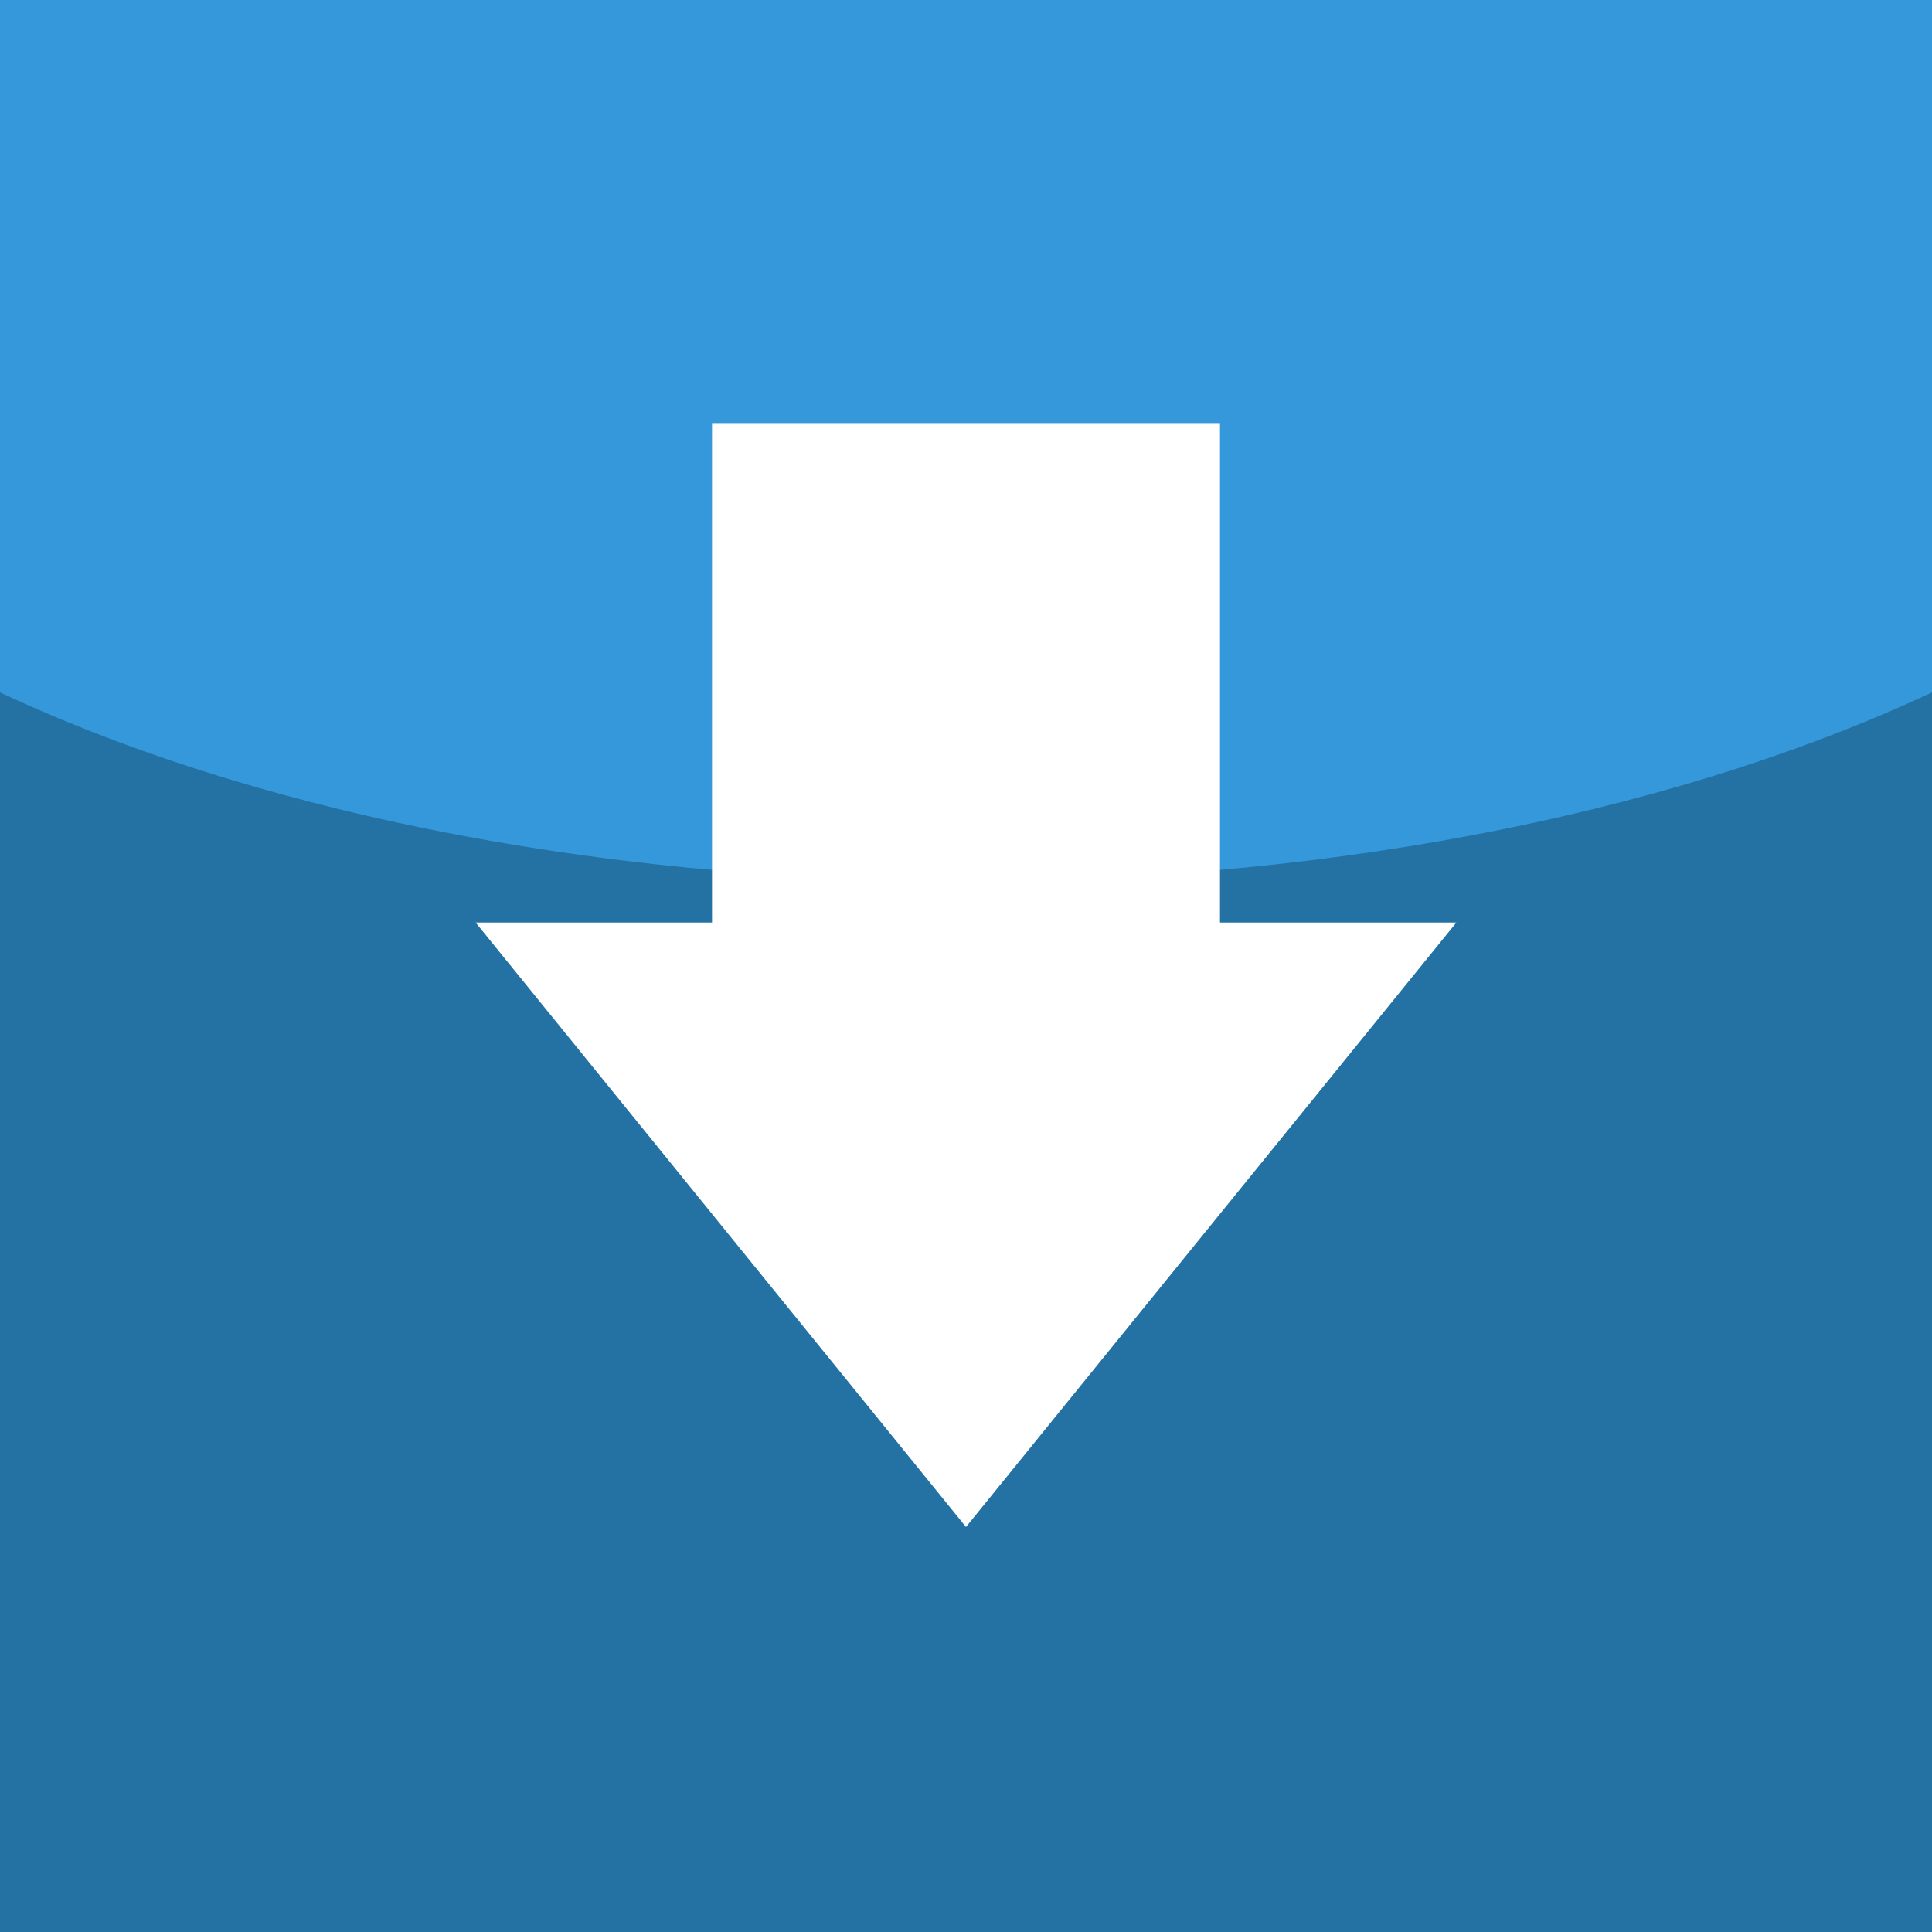
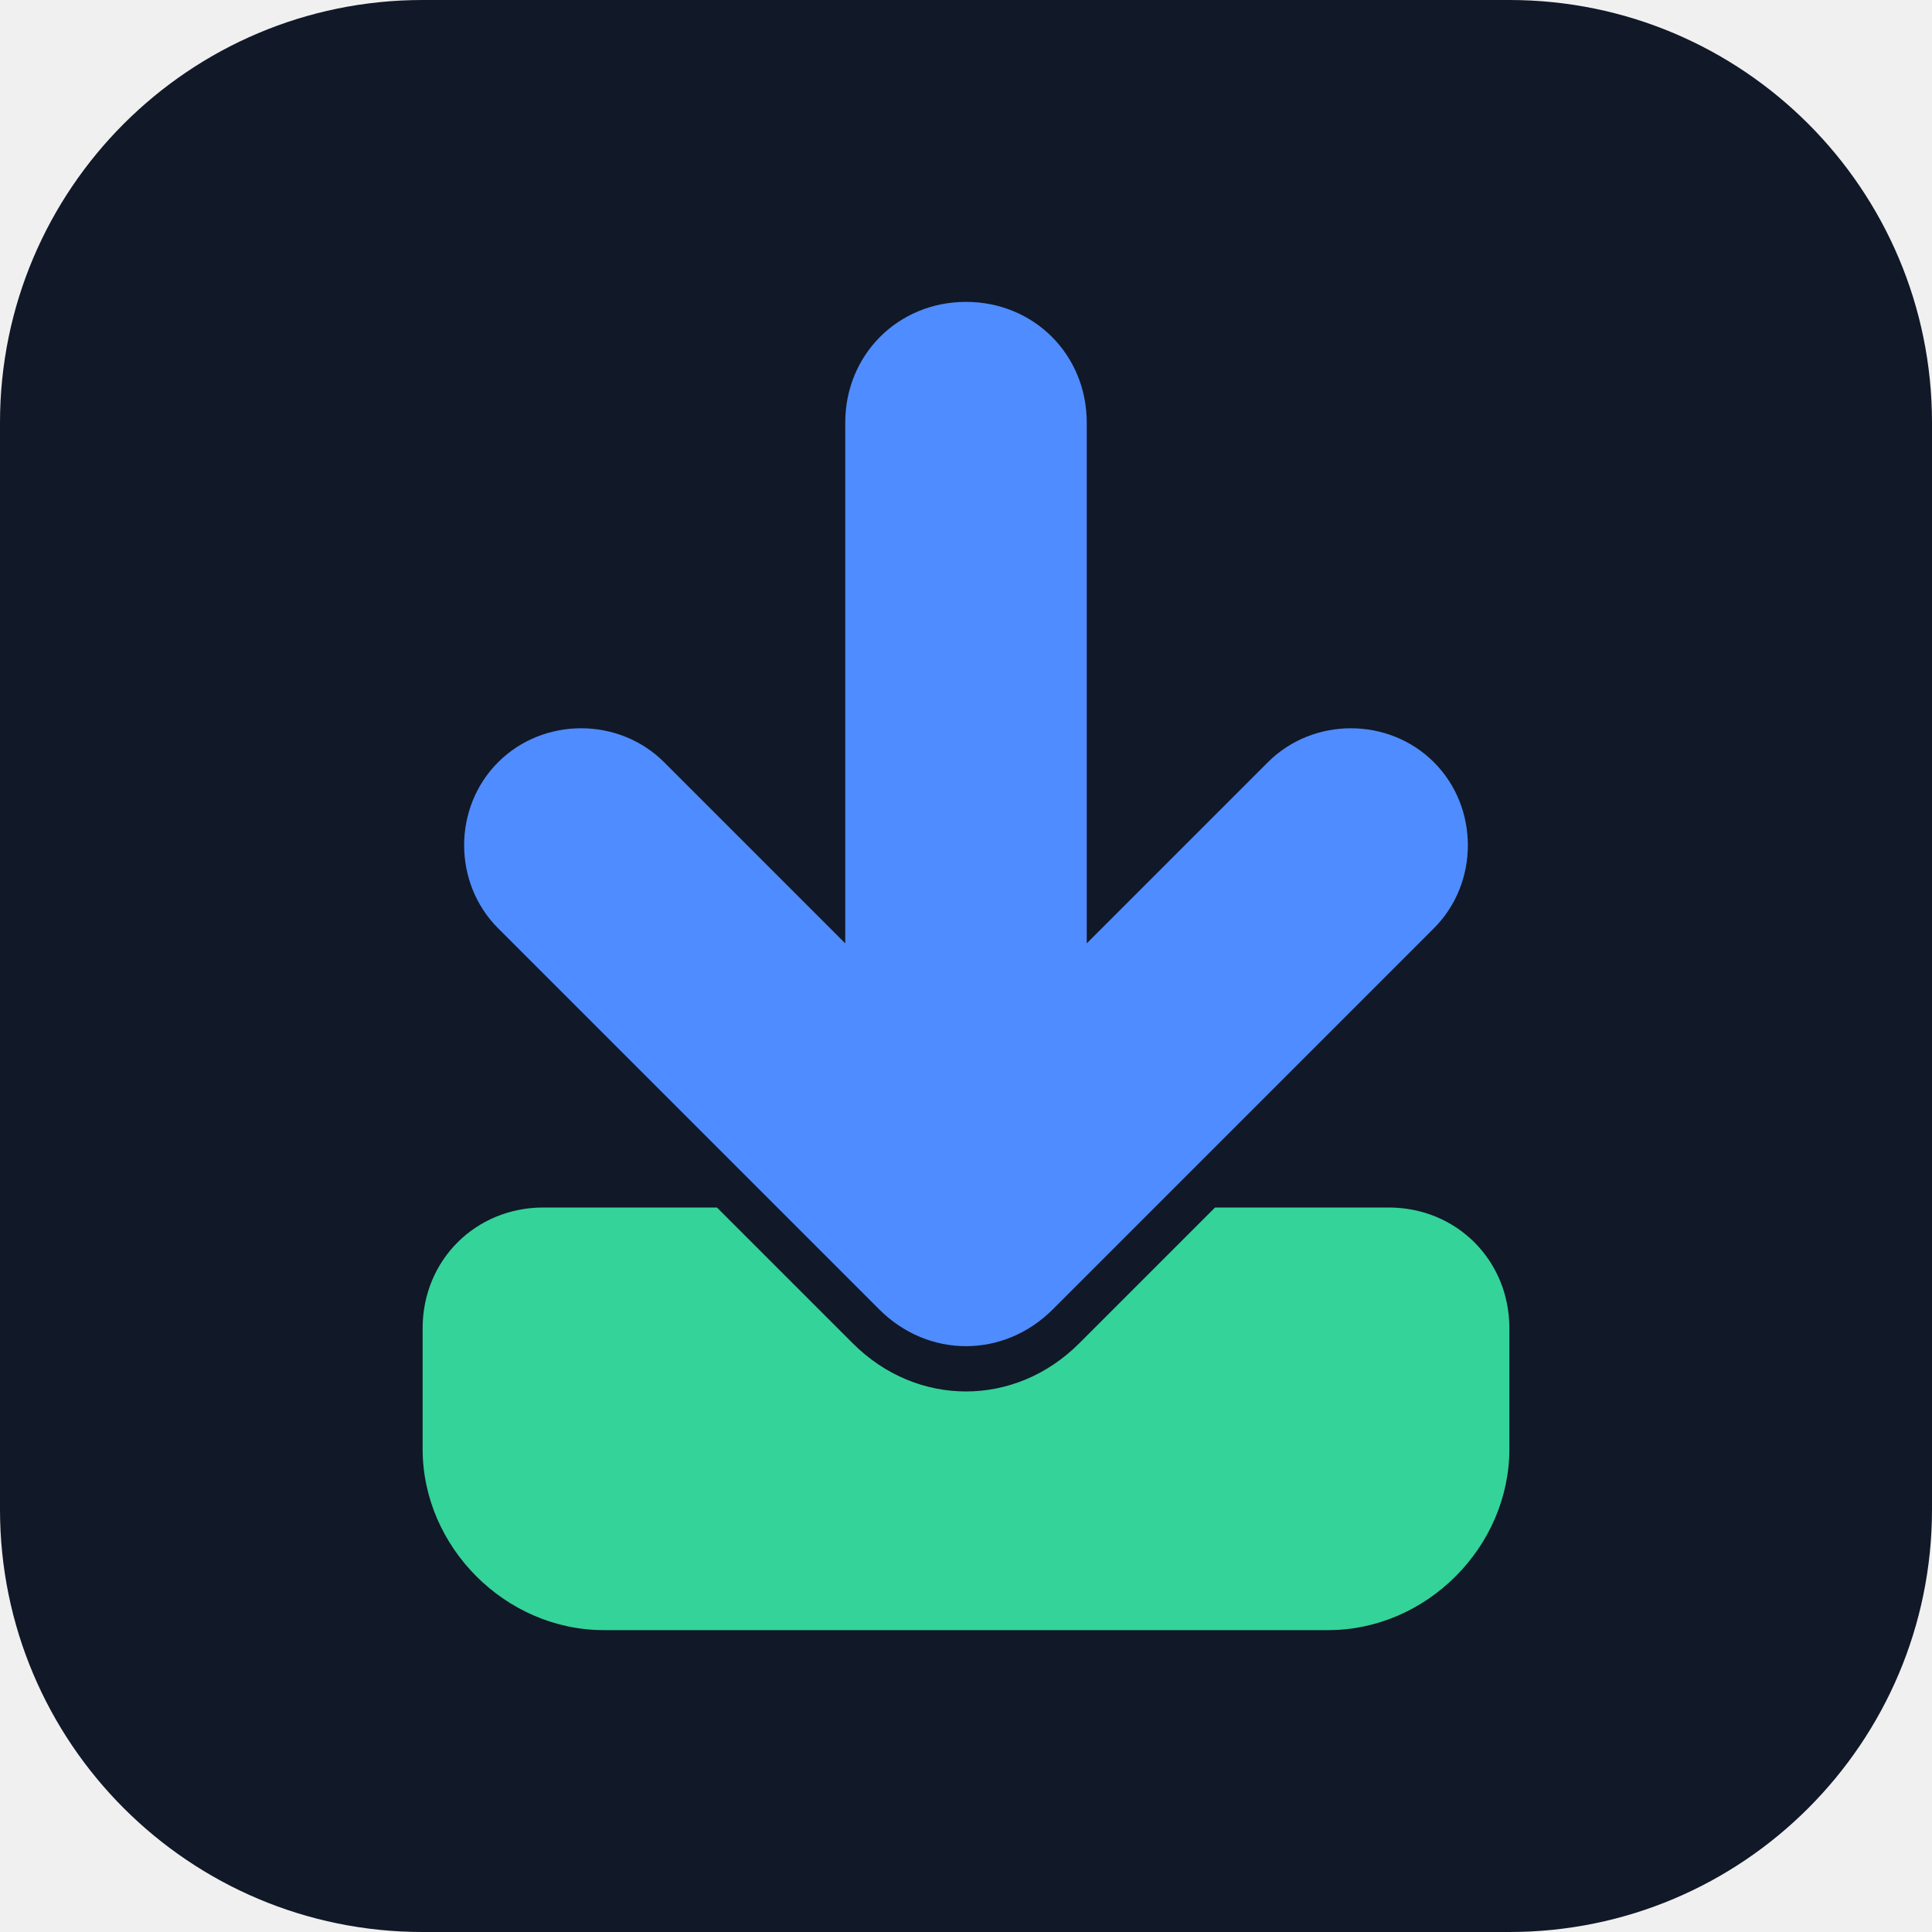
- <svg xmlns="http://www.w3.org/2000/svg" width="800" height="800" stroke="null">
-   <g id="Layer_1">
-     <rect id="svg_1" height="800" width="800" y="0" x="0" stroke="#2471A3" fill="#2471A3" />
-     <ellipse ry="273" rx="571" id="svg_2" cy="91.334" cx="400" stroke="#3498DB" fill="#3498DB" />
-     <rect fill="#FFFFFF" x="295.332" y="175.999" width="209.335" height="272.002" id="svg_3" stroke="#FFFFFF" />
-     <path transform="rotate(180 400 507)" stroke="#FFFFFF" id="svg_4" d="m198,631.5l202,-249l202,249l-404,0z" fill="#FFFFFF" />
-   </g>
+ <svg xmlns="http://www.w3.org/2000/svg" viewBox="0 0 512 512" role="img" aria-labelledby="title desc">
+   <rect width="512" height="512" rx="112" fill="#111827" />
+   <path d="M224 112C224 94 238 80 256 80C274 80 288 94 288 112V250L336 202C348 190 368 190 380 202C392 214 392 234 380 246L279 347C266 360 246 360 233 347L132 246C120 234 120 214 132 202C144 190 164 190 176 202L224 250Z" fill="#4F8CFF" />
+   <path d="M112 352C112 334 126 320 144 320H190L226 356C243 373 269 373 286 356L322 320H368C386 320 400 334 400 352V384C400 410 378 432 352 432H160C134 432 112 410 112 384Z" fill="#34D399" />
</svg>
